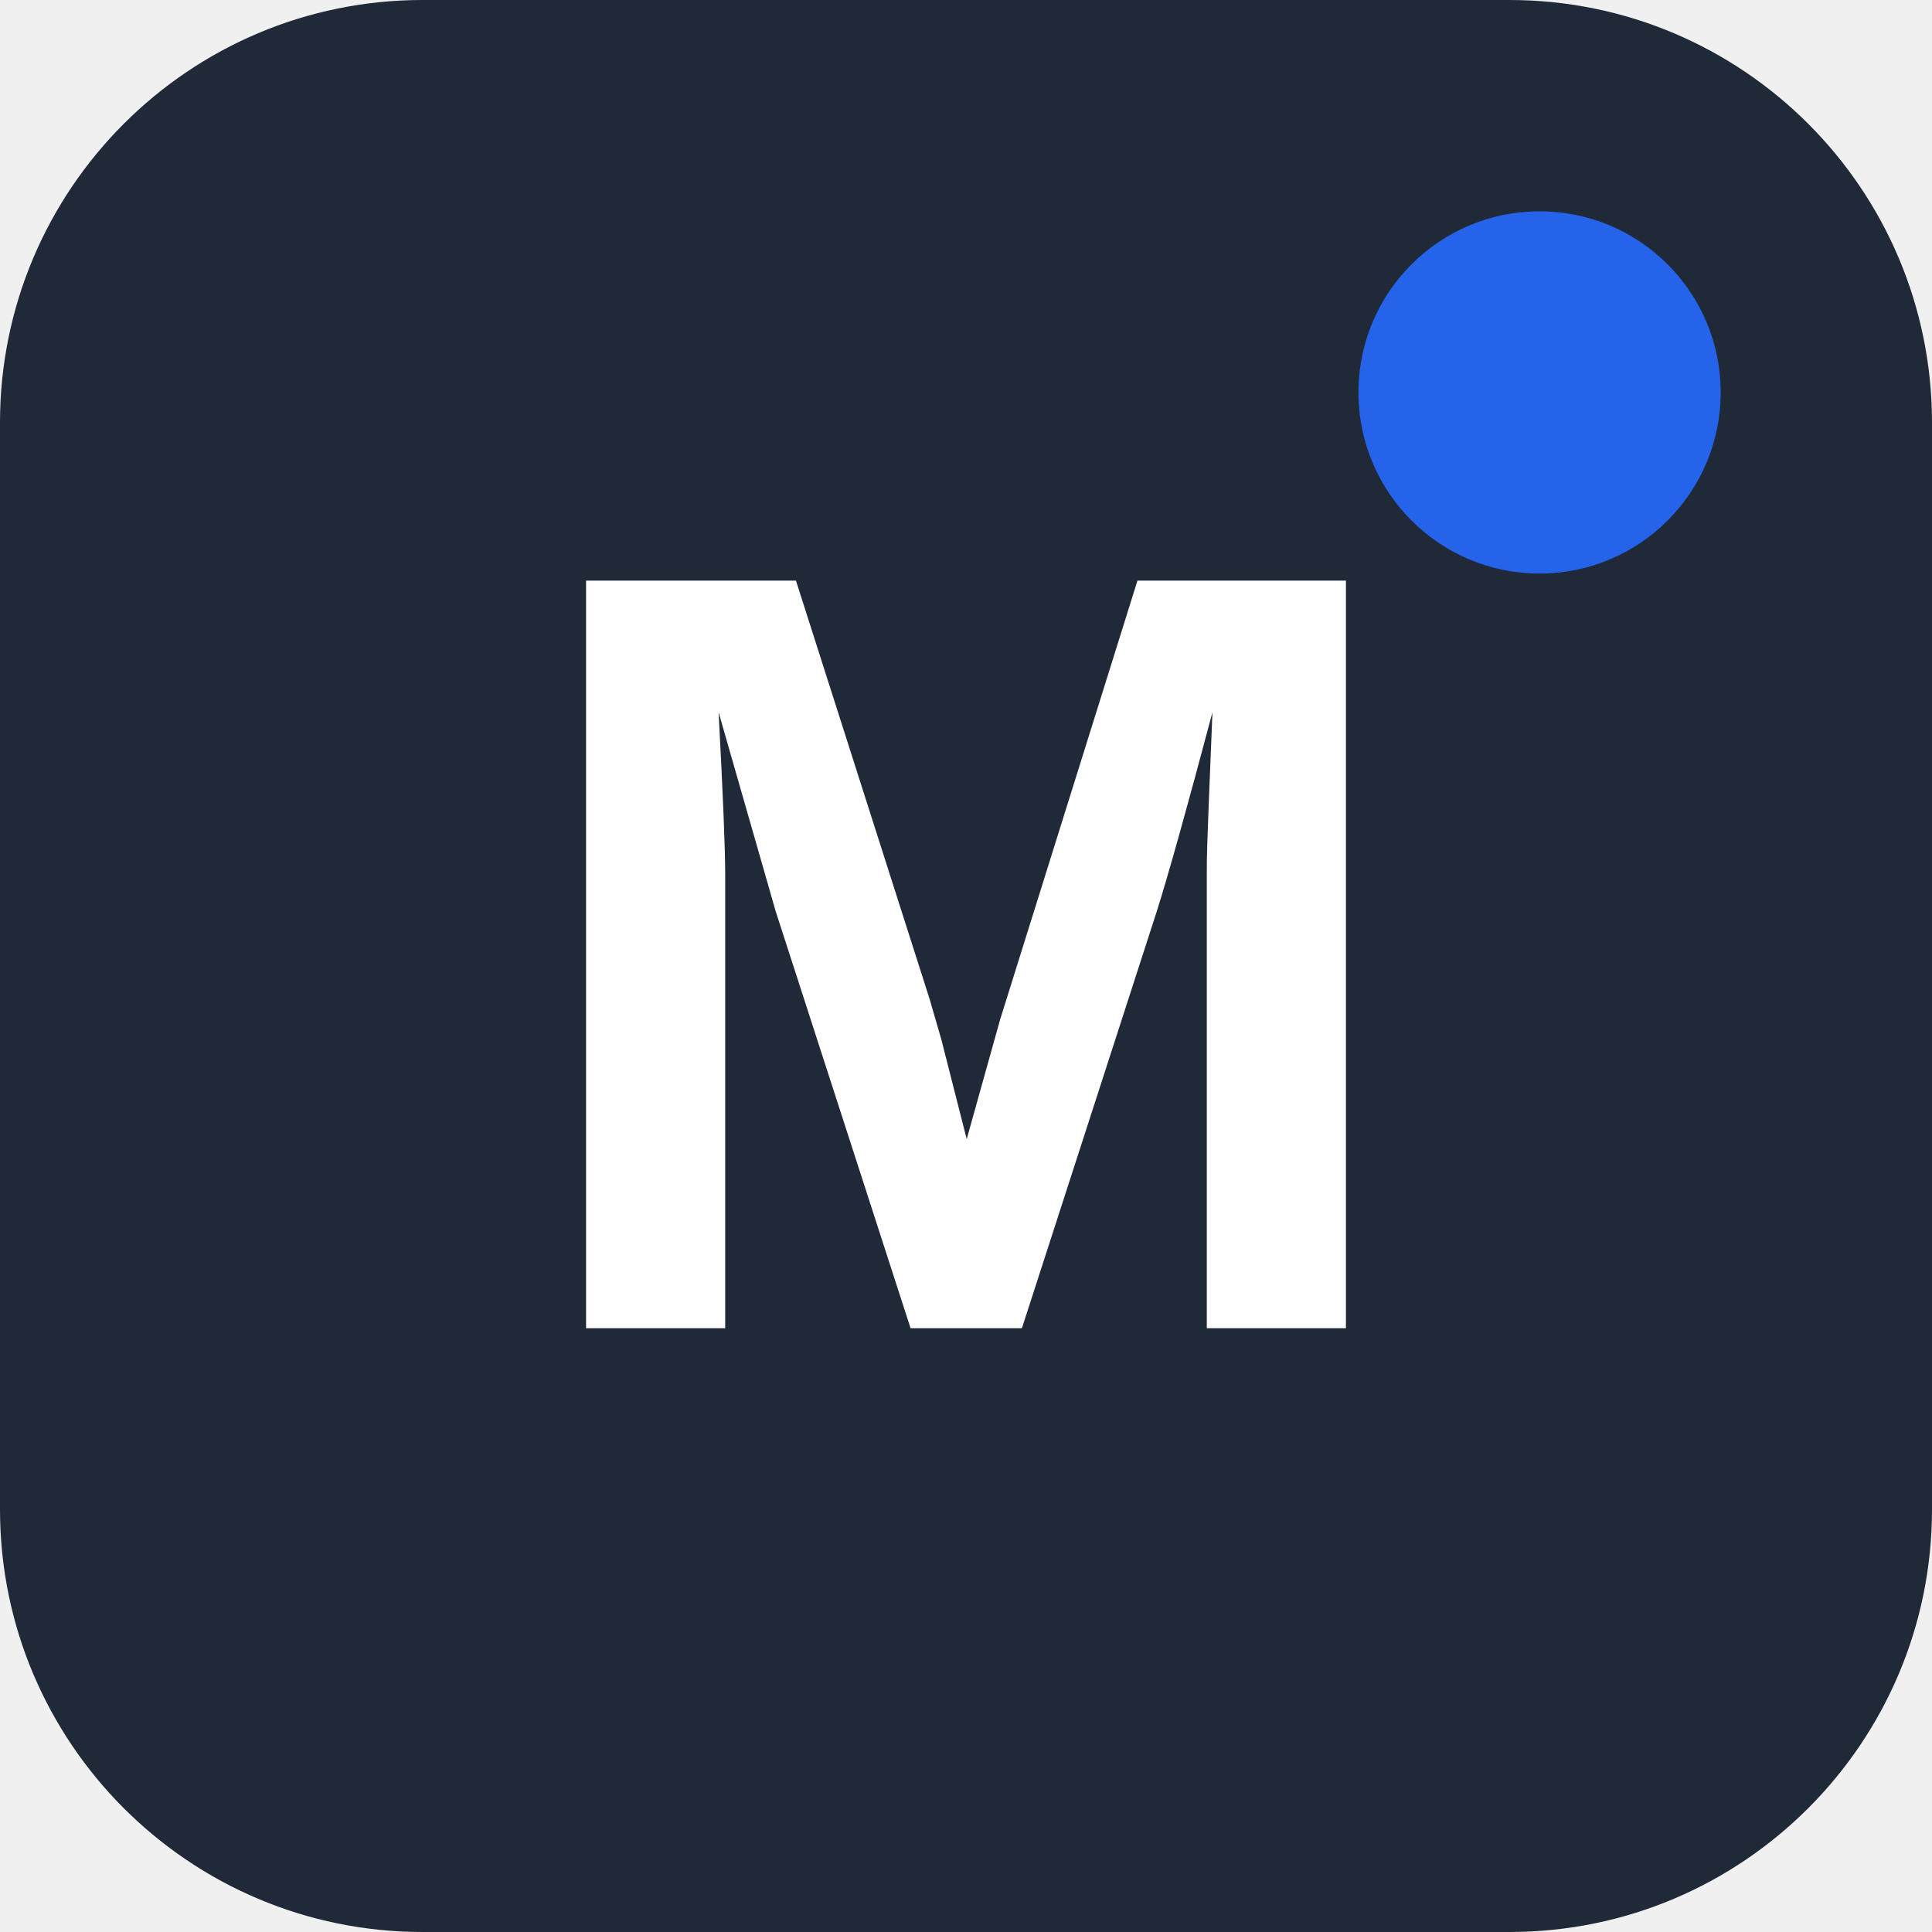
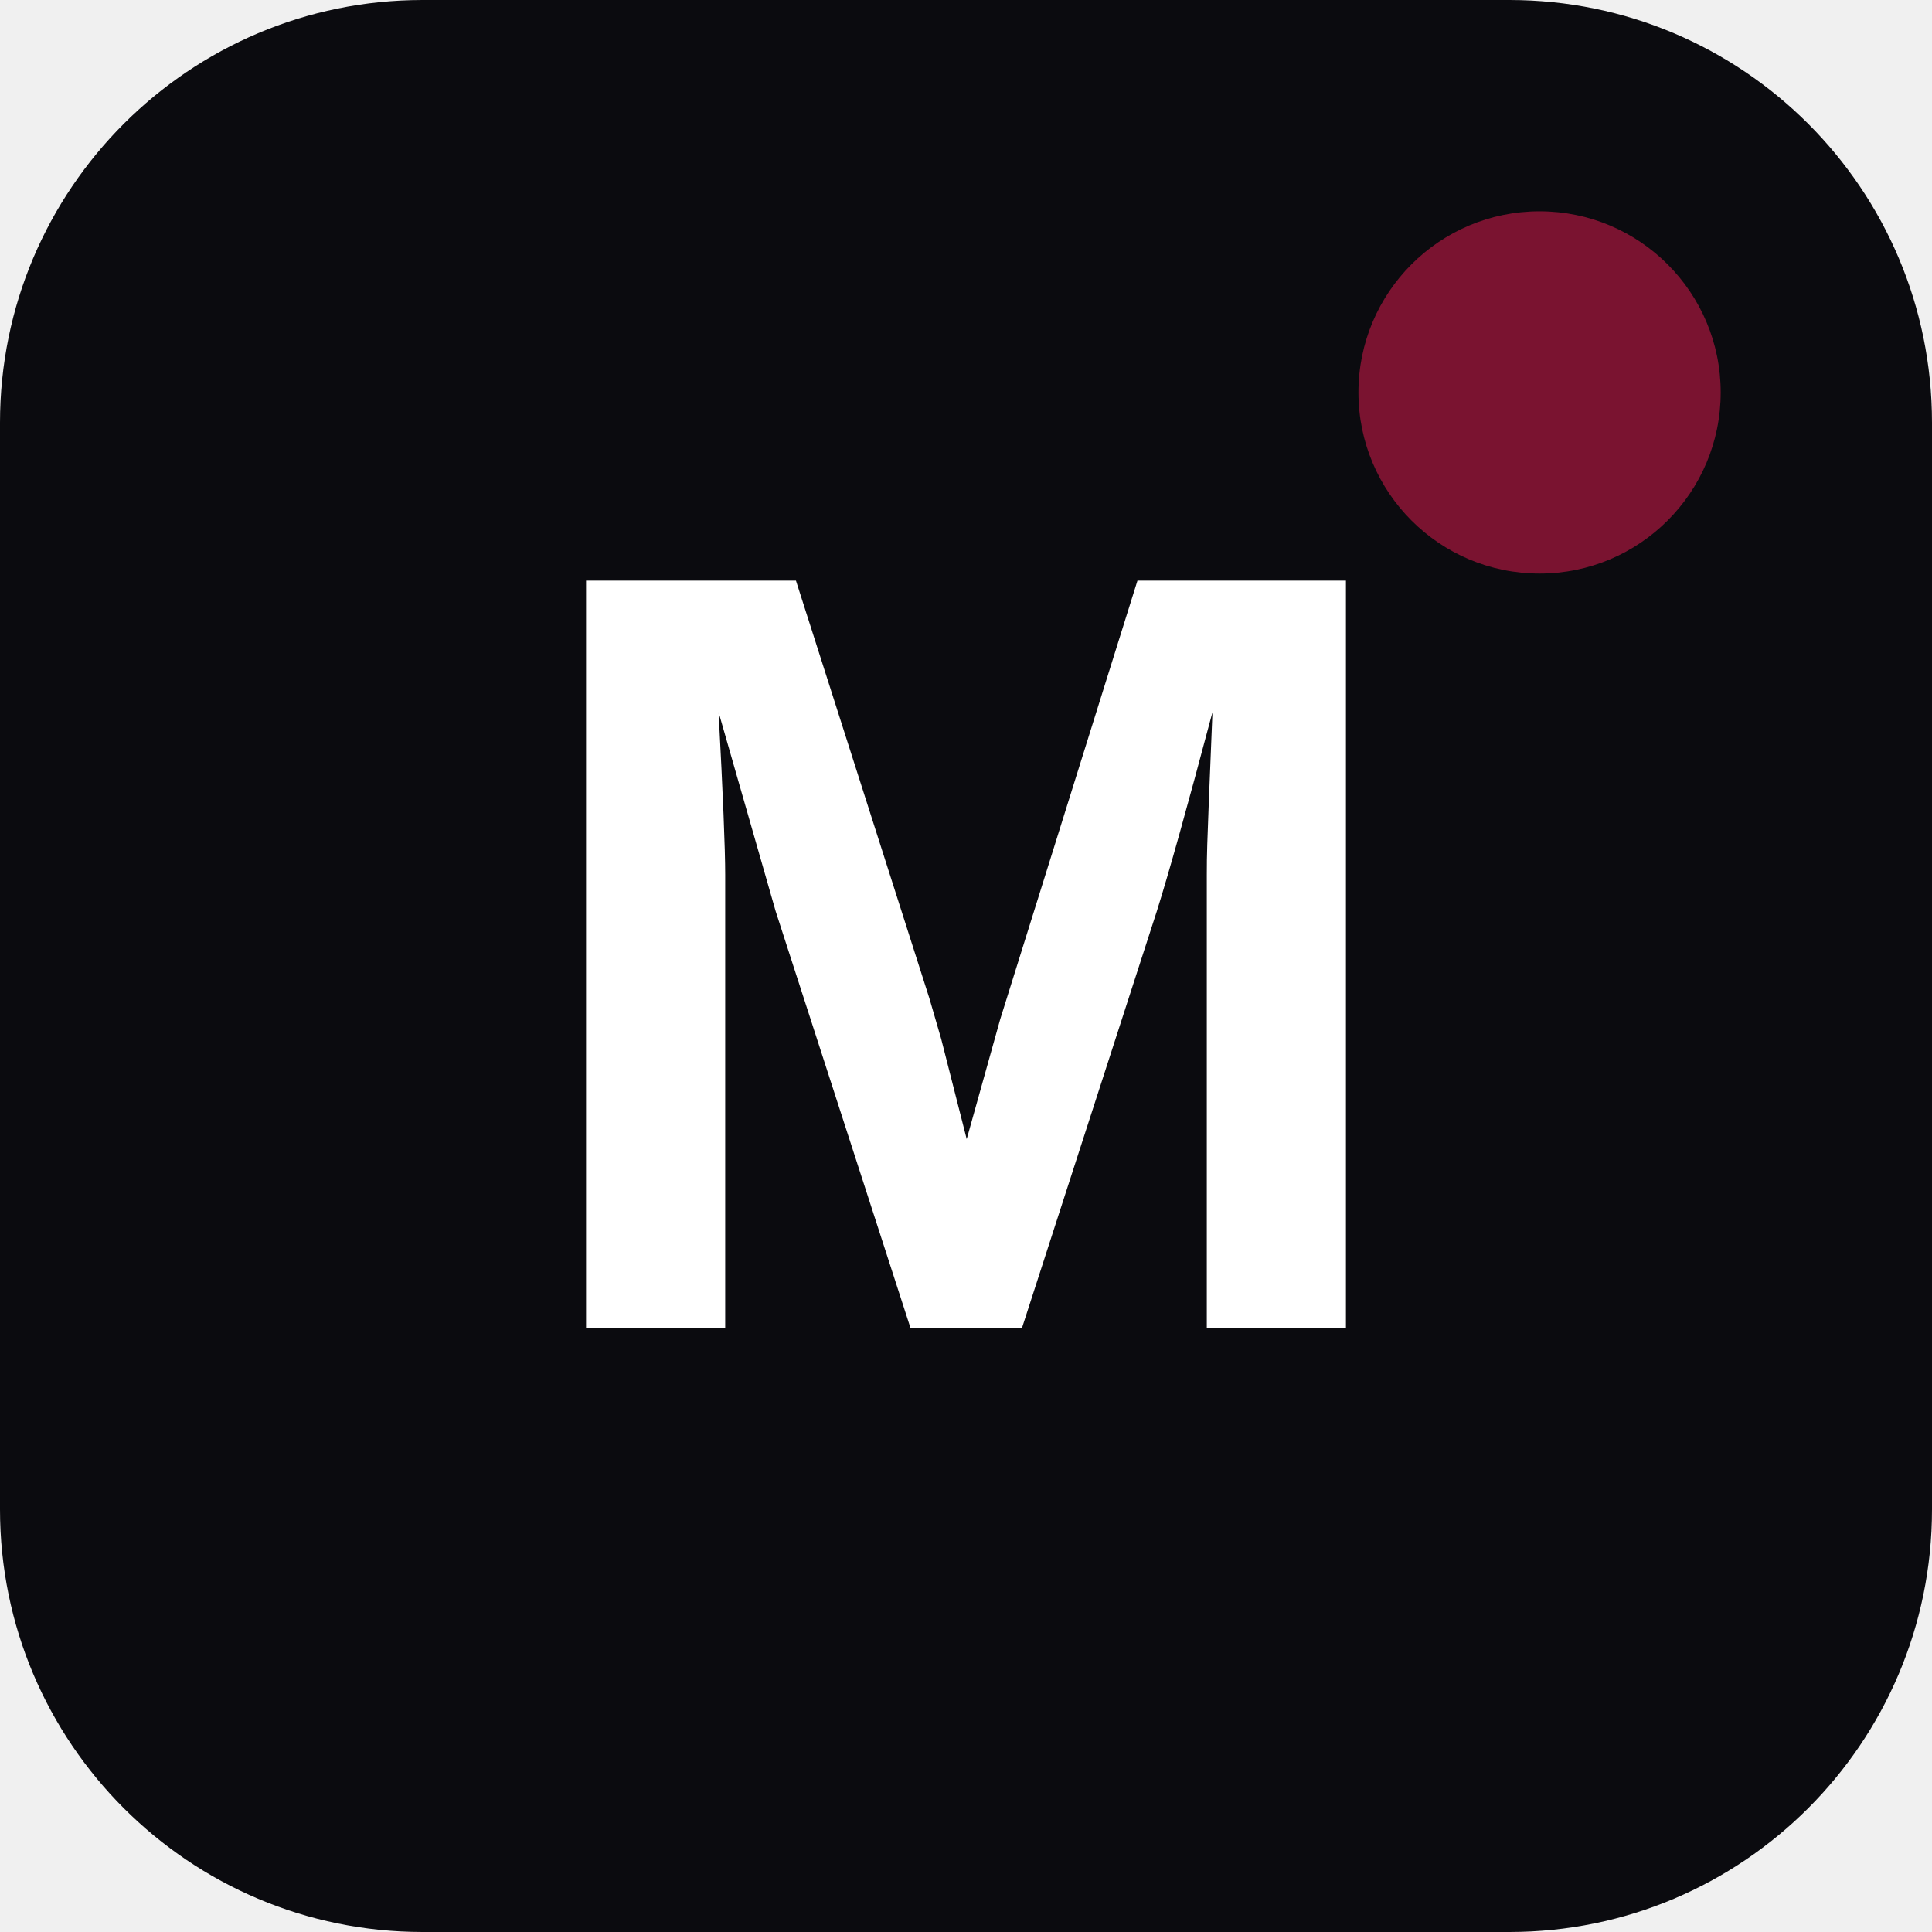
<svg xmlns="http://www.w3.org/2000/svg" viewBox="0 0 64 64">
-   <rect width="64" height="64" rx="14" fill="#1f2937" />
+   <rect width="64" height="64" rx="14" fill="#0b0b0f" />
  <text x="32" y="44" font-family="Arial,Helvetica,sans-serif" font-size="36" font-weight="700" text-anchor="middle" fill="#fff">M</text>
-   <circle cx="51" cy="13" r="6" fill="#2563eb" />
+   <circle cx="51" cy="13" r="6" fill="#7a1330" />
</svg>
